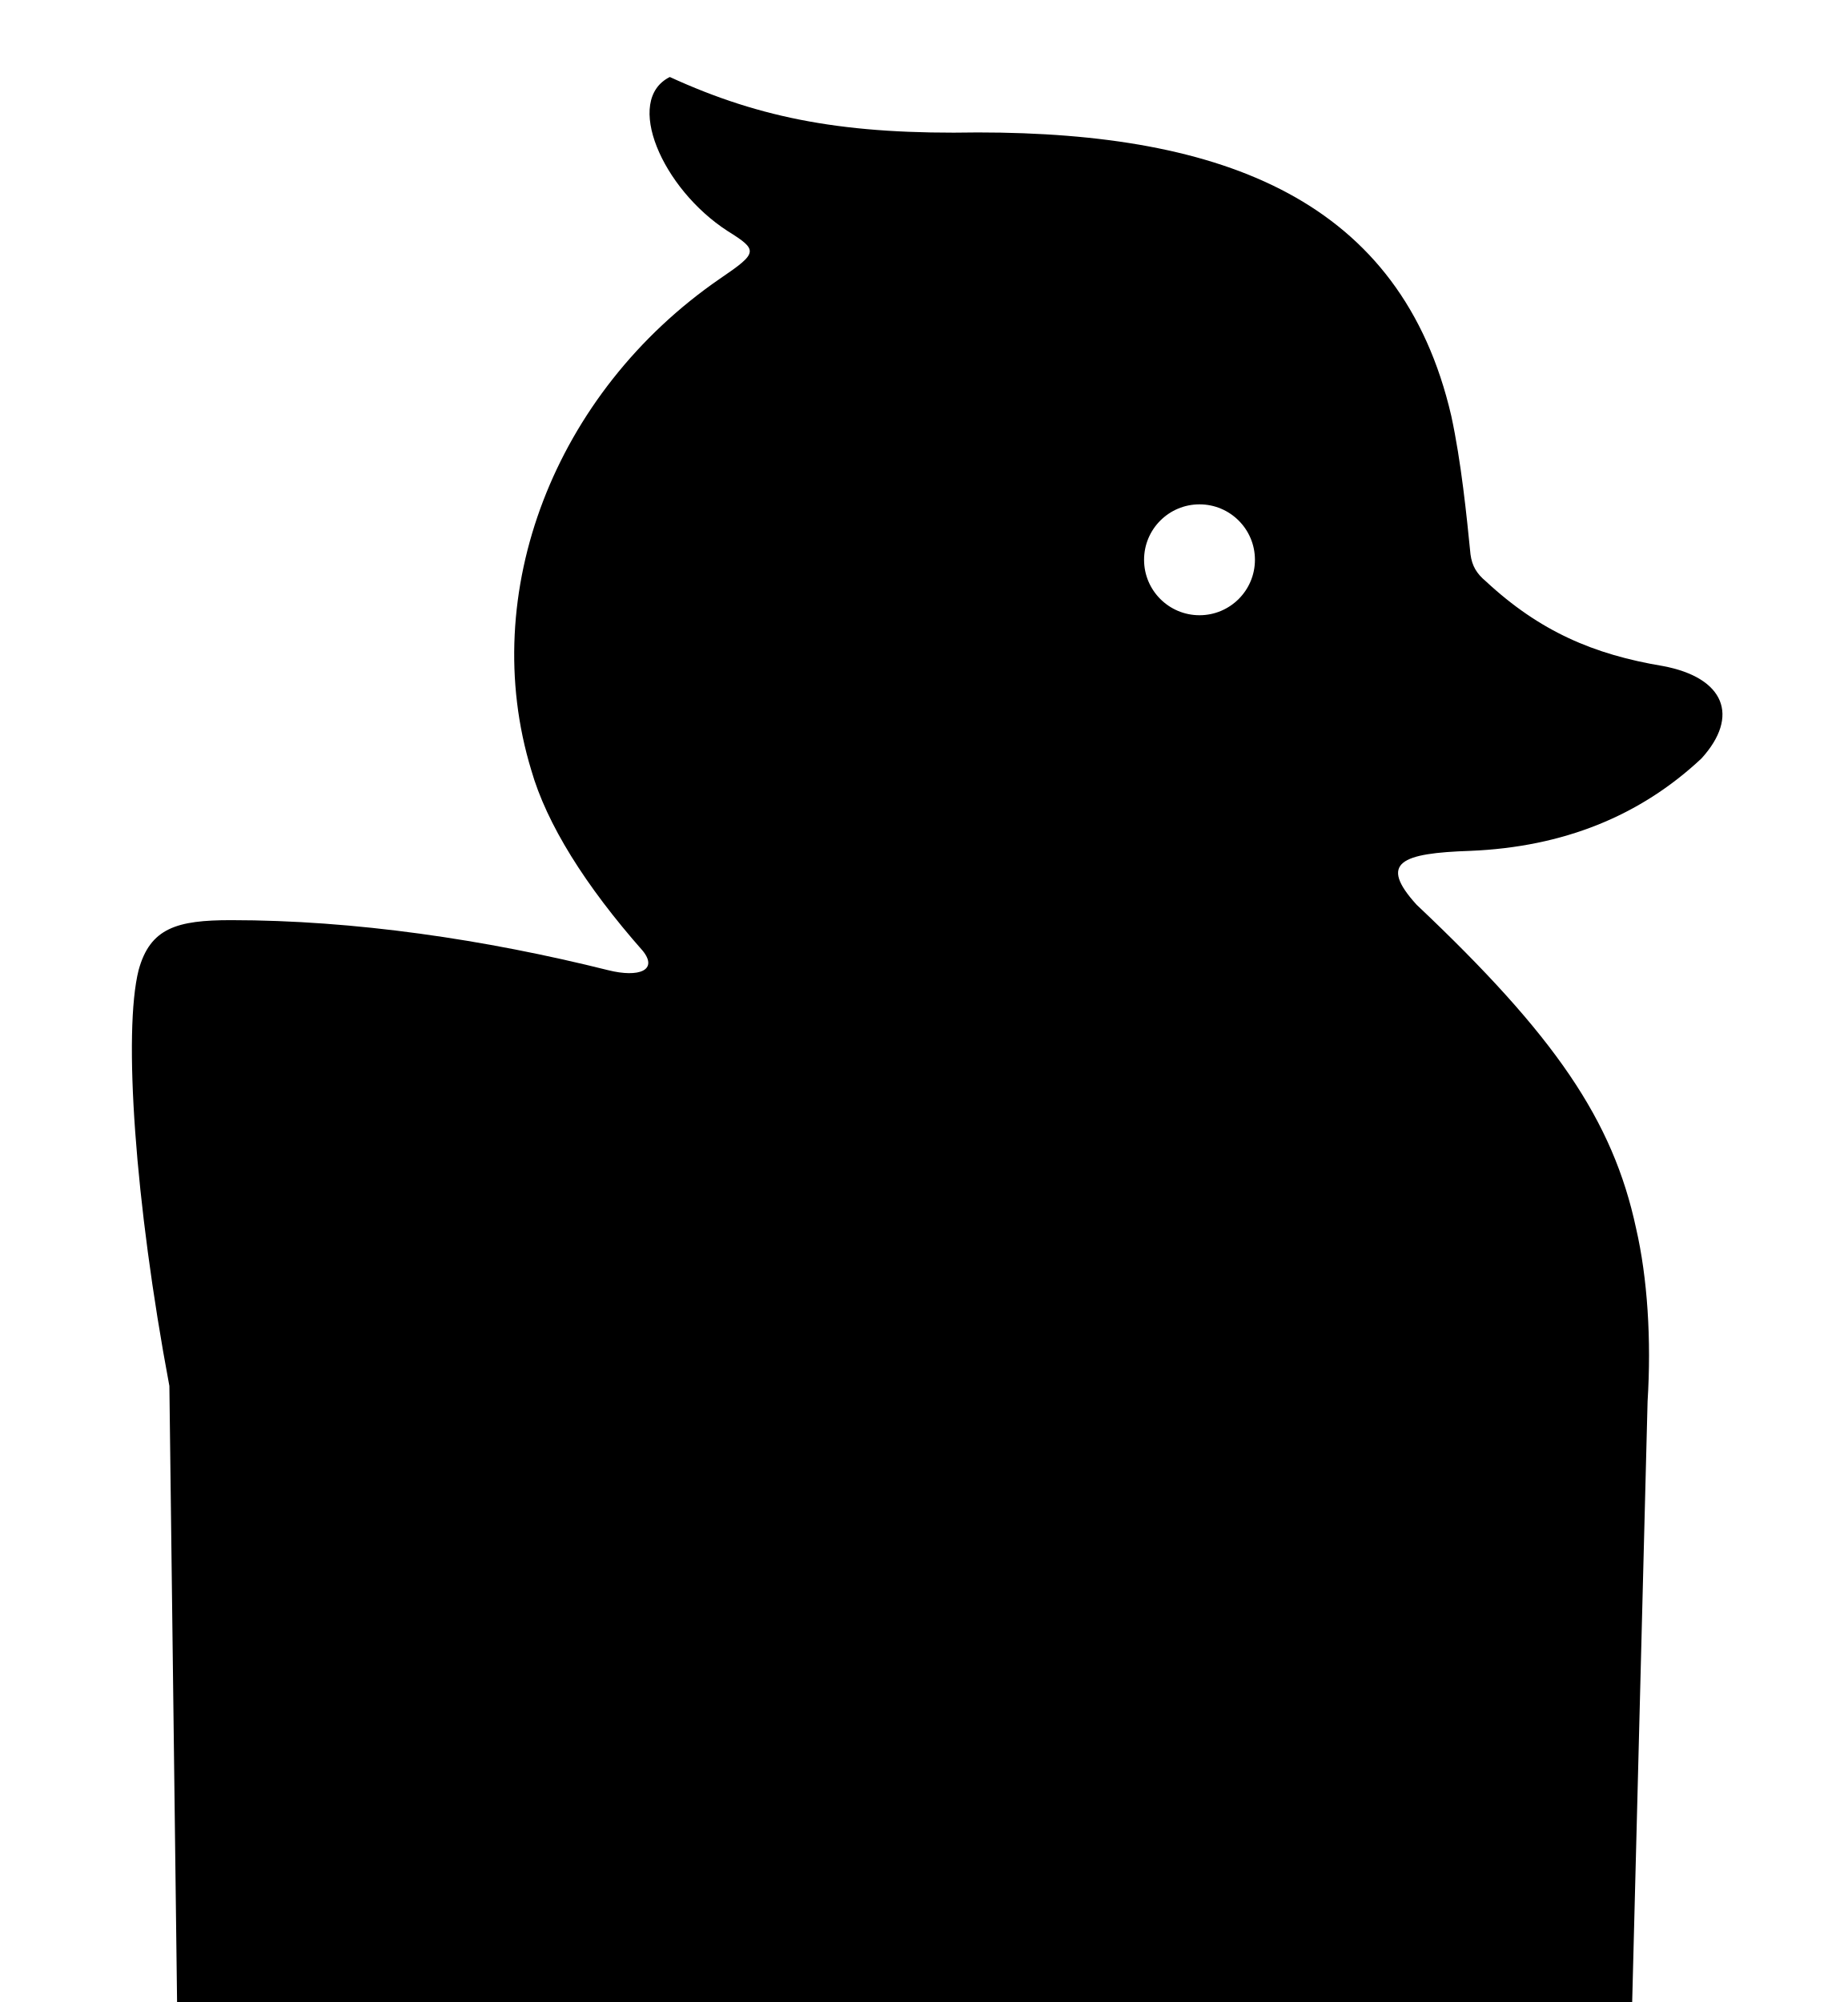
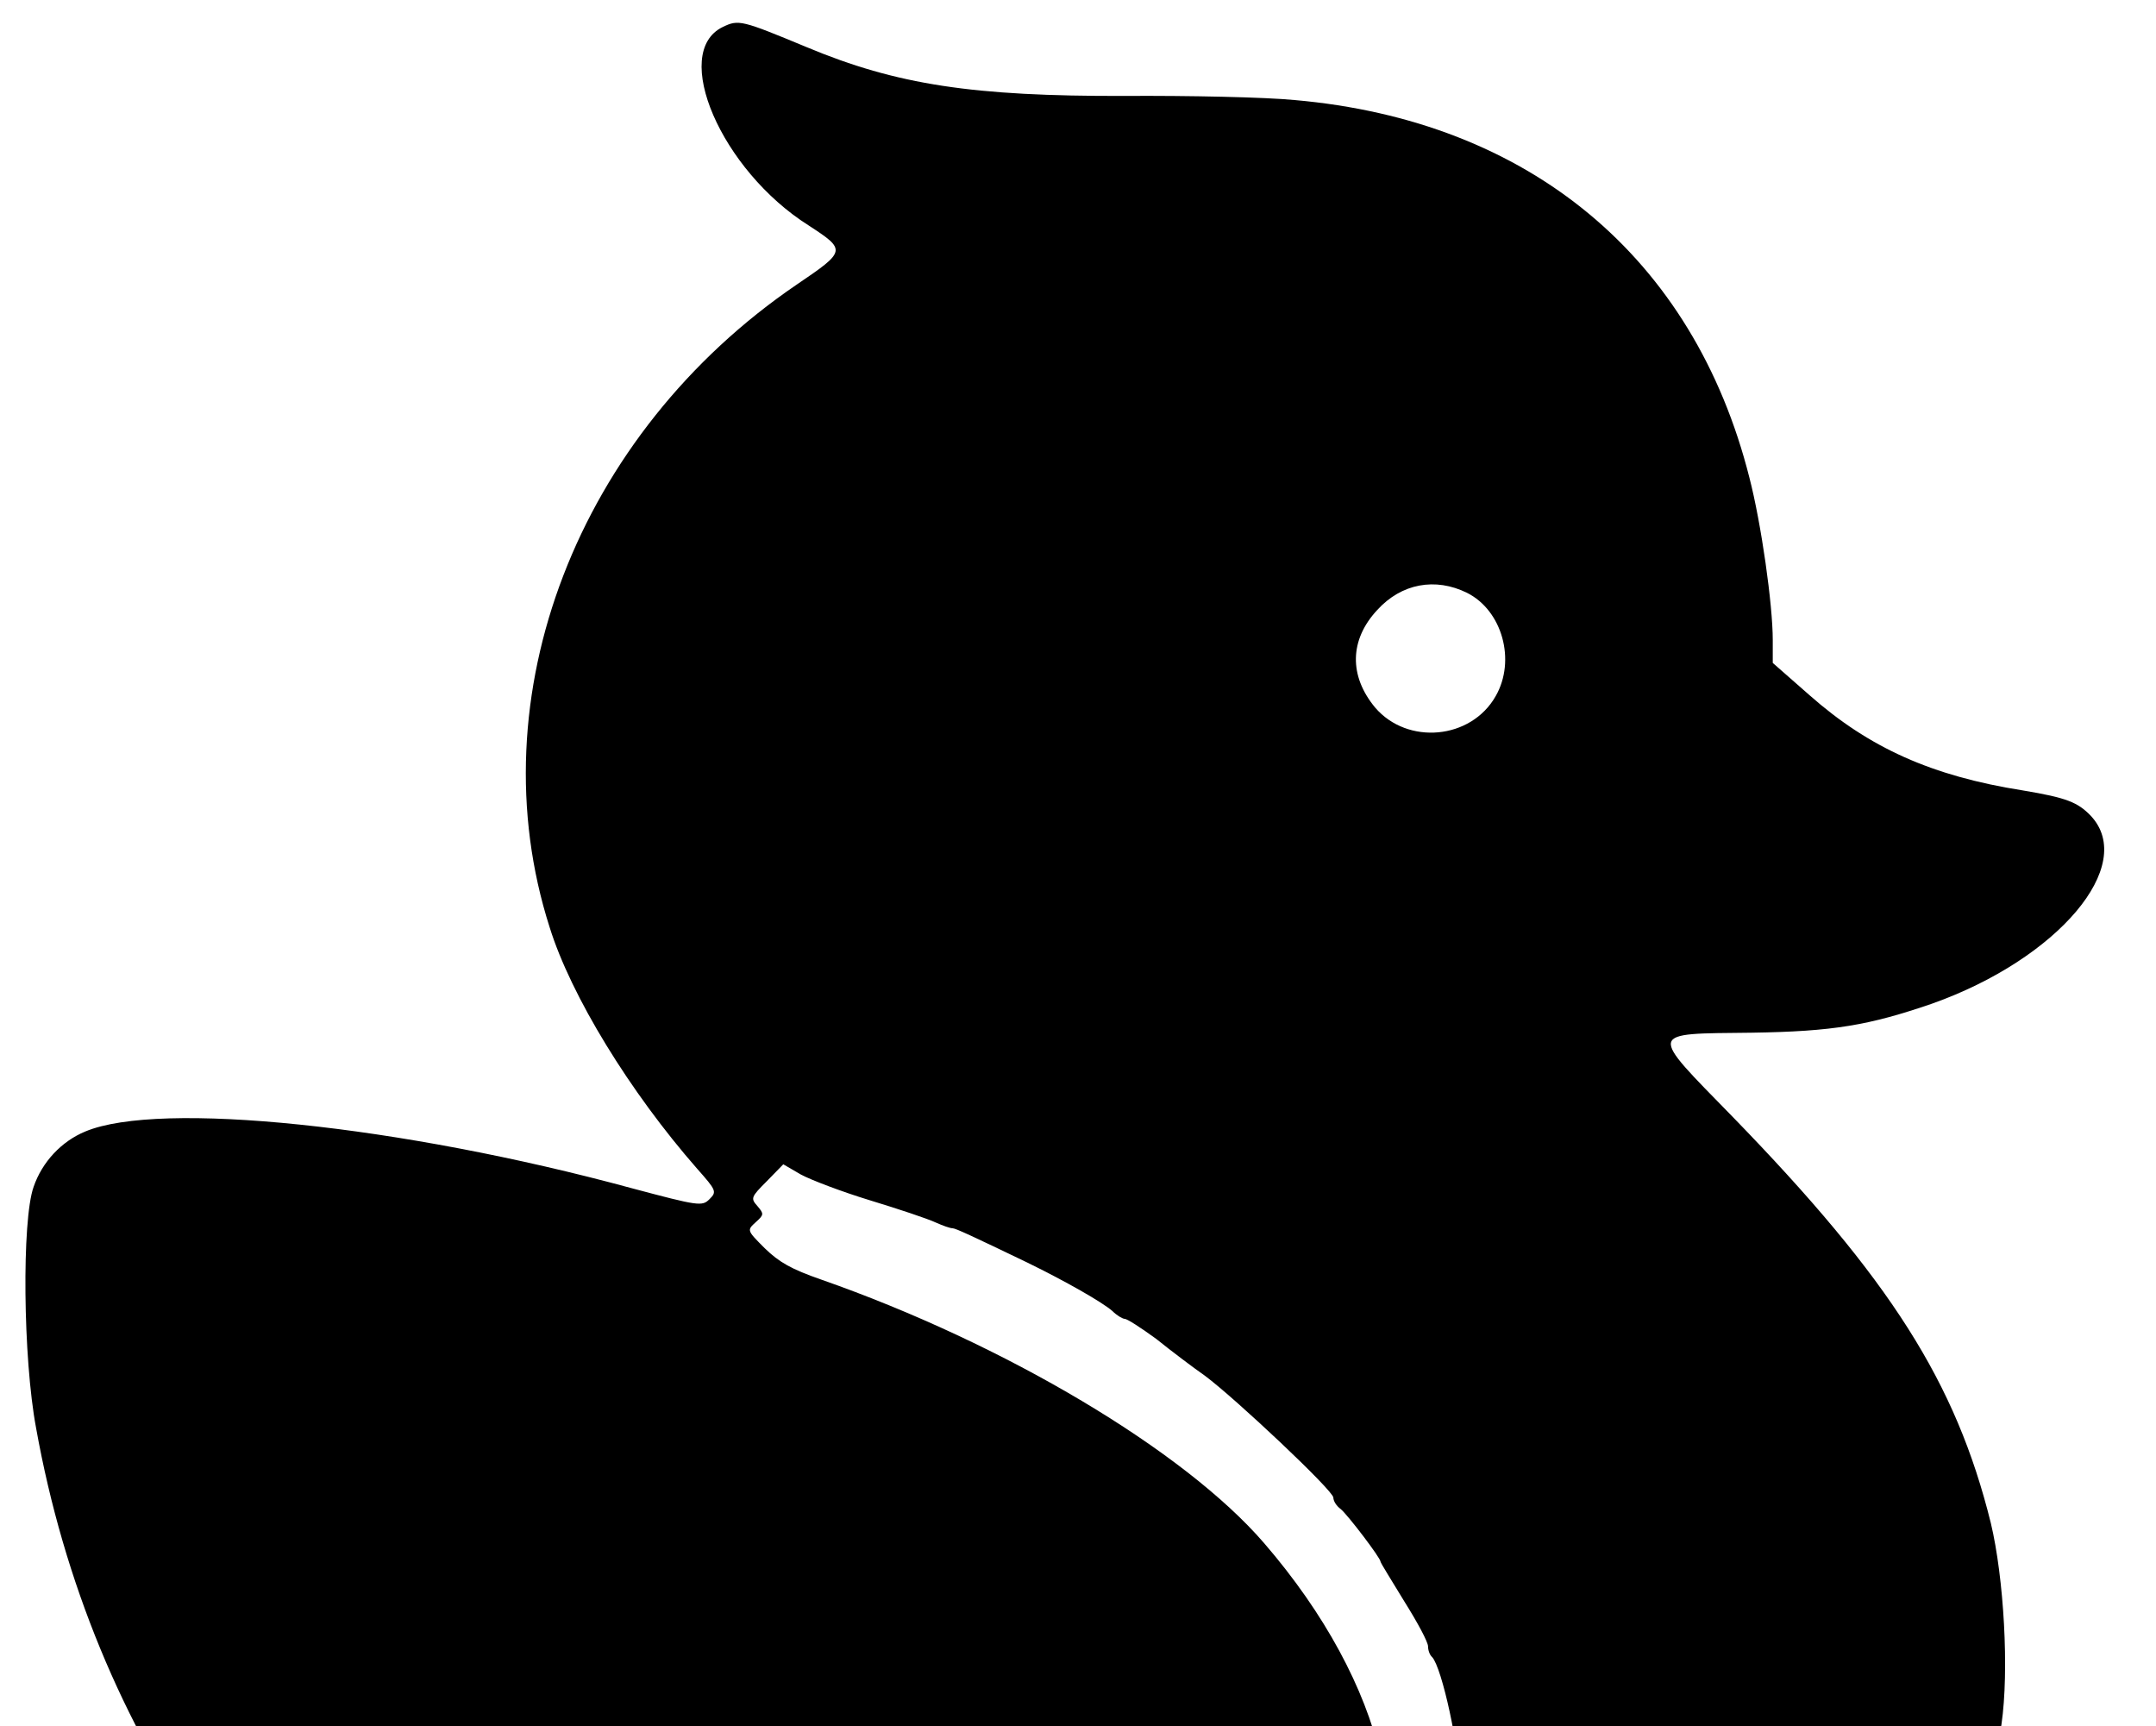
- <svg xmlns="http://www.w3.org/2000/svg" viewBox="0 0 24 26">
-   <path fill="#000" fill-rule="evenodd" d="M8.70 1.00 C9.90 1.55 11.00 1.75 12.70 1.72 C15.90 1.72 18.20 2.60 18.85 5.40 C18.98 6.00 19.05 6.70 19.10 7.20 C19.12 7.35 19.18 7.45 19.30 7.55 C20.00 8.20 20.70 8.50 21.60 8.65 C22.40 8.80 22.60 9.30 22.10 9.85 C21.30 10.60 20.30 11.00 19.10 11.05 C18.20 11.08 17.90 11.20 18.40 11.75 C20.20 13.45 20.95 14.55 21.25 15.95 C21.40 16.60 21.45 17.40 21.40 18.20 L21.20 26.00 L2.30 26.00 L2.20 18.00 C1.75 15.60 1.60 13.40 1.80 12.60 C1.95 12.05 2.30 11.95 3.00 11.95 C4.60 11.95 6.30 12.20 7.90 12.60 C8.30 12.70 8.55 12.60 8.35 12.35 C7.60 11.50 7.10 10.70 6.90 10.00 C6.20 7.70 7.20 5.10 9.35 3.62 C9.85 3.28 9.85 3.25 9.45 3.00 C8.60 2.45 8.10 1.30 8.70 1.00 Z M16.3 7.27 A0.72 0.72 0 1 0 14.86 7.27 A0.72 0.72 0 1 0 16.3 7.27 Z" />
+ <svg xmlns="http://www.w3.org/2000/svg" viewBox="27.2 27.4 52.6 42.1">
+   <path fill="#000" d="M44.83,28.06 C43.56,28.68 44.79,31.55 46.93,32.90 C47.85,33.50 47.85,33.52 46.64,34.34 C41.29,37.98 38.81,44.40 40.61,50.02 C41.13,51.69 42.57,54.04 44.21,55.91 C44.68,56.44 44.69,56.47 44.51,56.65 C44.33,56.83 44.25,56.82 42.60,56.38 C36.97,54.85 31.09,54.24 29.28,55.00 C28.70,55.24 28.23,55.74 28.02,56.35 C27.73,57.16 27.76,60.53 28.08,62.23 C29.43,69.76 33.84,76.03 39.98,79.17 C41.28,79.85 41.50,79.92 43.37,80.49 C48.58,82.07 55.84,82.38 61.81,81.27 C69.98,79.74 75.15,75.44 76.03,69.46 C76.22,68.15 76.09,65.89 75.77,64.55 C74.92,61.12 73.32,58.60 69.47,54.64 C67.40,52.52 67.38,52.62 69.93,52.59 C71.93,52.56 72.80,52.41 74.34,51.88 C77.41,50.79 79.34,48.51 78.21,47.30 C77.89,46.97 77.63,46.86 76.55,46.68 C74.33,46.33 72.80,45.64 71.35,44.36 L70.45,43.57 L70.45,43.01 C70.45,42.15 70.17,40.17 69.88,39.05 C68.52,33.67 64.50,30.34 58.78,29.84 C58.06,29.77 56.20,29.73 54.63,29.74 C50.95,29.75 49.08,29.47 46.88,28.55 C45.29,27.89 45.22,27.87 44.83,28.06 Z M62.99,41.86 C63.85,42.29 64.19,43.51 63.69,44.38 C63.09,45.44 61.54,45.58 60.75,44.66 C60.11,43.89 60.12,43.01 60.80,42.28 C61.39,41.63 62.22,41.48 62.99,41.86 Z M48.43,56.68 C49.12,56.89 49.84,57.13 50.03,57.22 C50.21,57.30 50.38,57.36 50.44,57.36 C50.51,57.36 50.92,57.55 52.27,58.20 C53.19,58.65 54.09,59.16 54.34,59.38 C54.45,59.49 54.59,59.57 54.64,59.57 C54.70,59.57 55.04,59.79 55.41,60.06 C55.77,60.35 56.30,60.75 56.60,60.96 C57.35,61.52 59.73,63.76 59.73,63.93 C59.73,64.01 59.80,64.13 59.91,64.21 C60.08,64.35 60.88,65.40 60.88,65.49 C60.88,65.52 61.15,65.95 61.46,66.46 C61.78,66.97 62.04,67.45 62.04,67.56 C62.04,67.65 62.08,67.77 62.14,67.82 C62.38,68.08 62.81,70.05 62.82,70.98 C62.85,73.58 62.47,74.69 61.02,76.19 C60.19,77.05 59.78,77.40 58.18,78.63 C57.63,79.06 55.88,80.12 55.47,80.28 C54.82,80.54 54.09,80.83 53.74,81.00 C53.47,81.12 53.11,81.15 52.42,81.13 C51.50,81.10 51.47,81.10 51.08,80.72 L50.69,80.34 L51.06,79.96 C51.32,79.70 51.59,79.54 51.98,79.45 C53.51,79.07 55.72,78.04 57.29,76.98 C57.76,76.65 58.20,76.39 58.26,76.39 C58.38,76.39 59.63,75.13 60.22,74.41 C61.91,72.34 61.02,68.49 58.04,65.04 C56.10,62.79 51.72,60.18 47.23,58.61 C46.51,58.36 46.21,58.19 45.86,57.85 C45.42,57.41 45.42,57.41 45.64,57.21 C45.84,57.03 45.84,57.01 45.68,56.82 C45.51,56.63 45.52,56.60 45.91,56.21 L46.31,55.80 L46.74,56.05 C46.98,56.18 47.74,56.47 48.43,56.68 Z" />
</svg>
